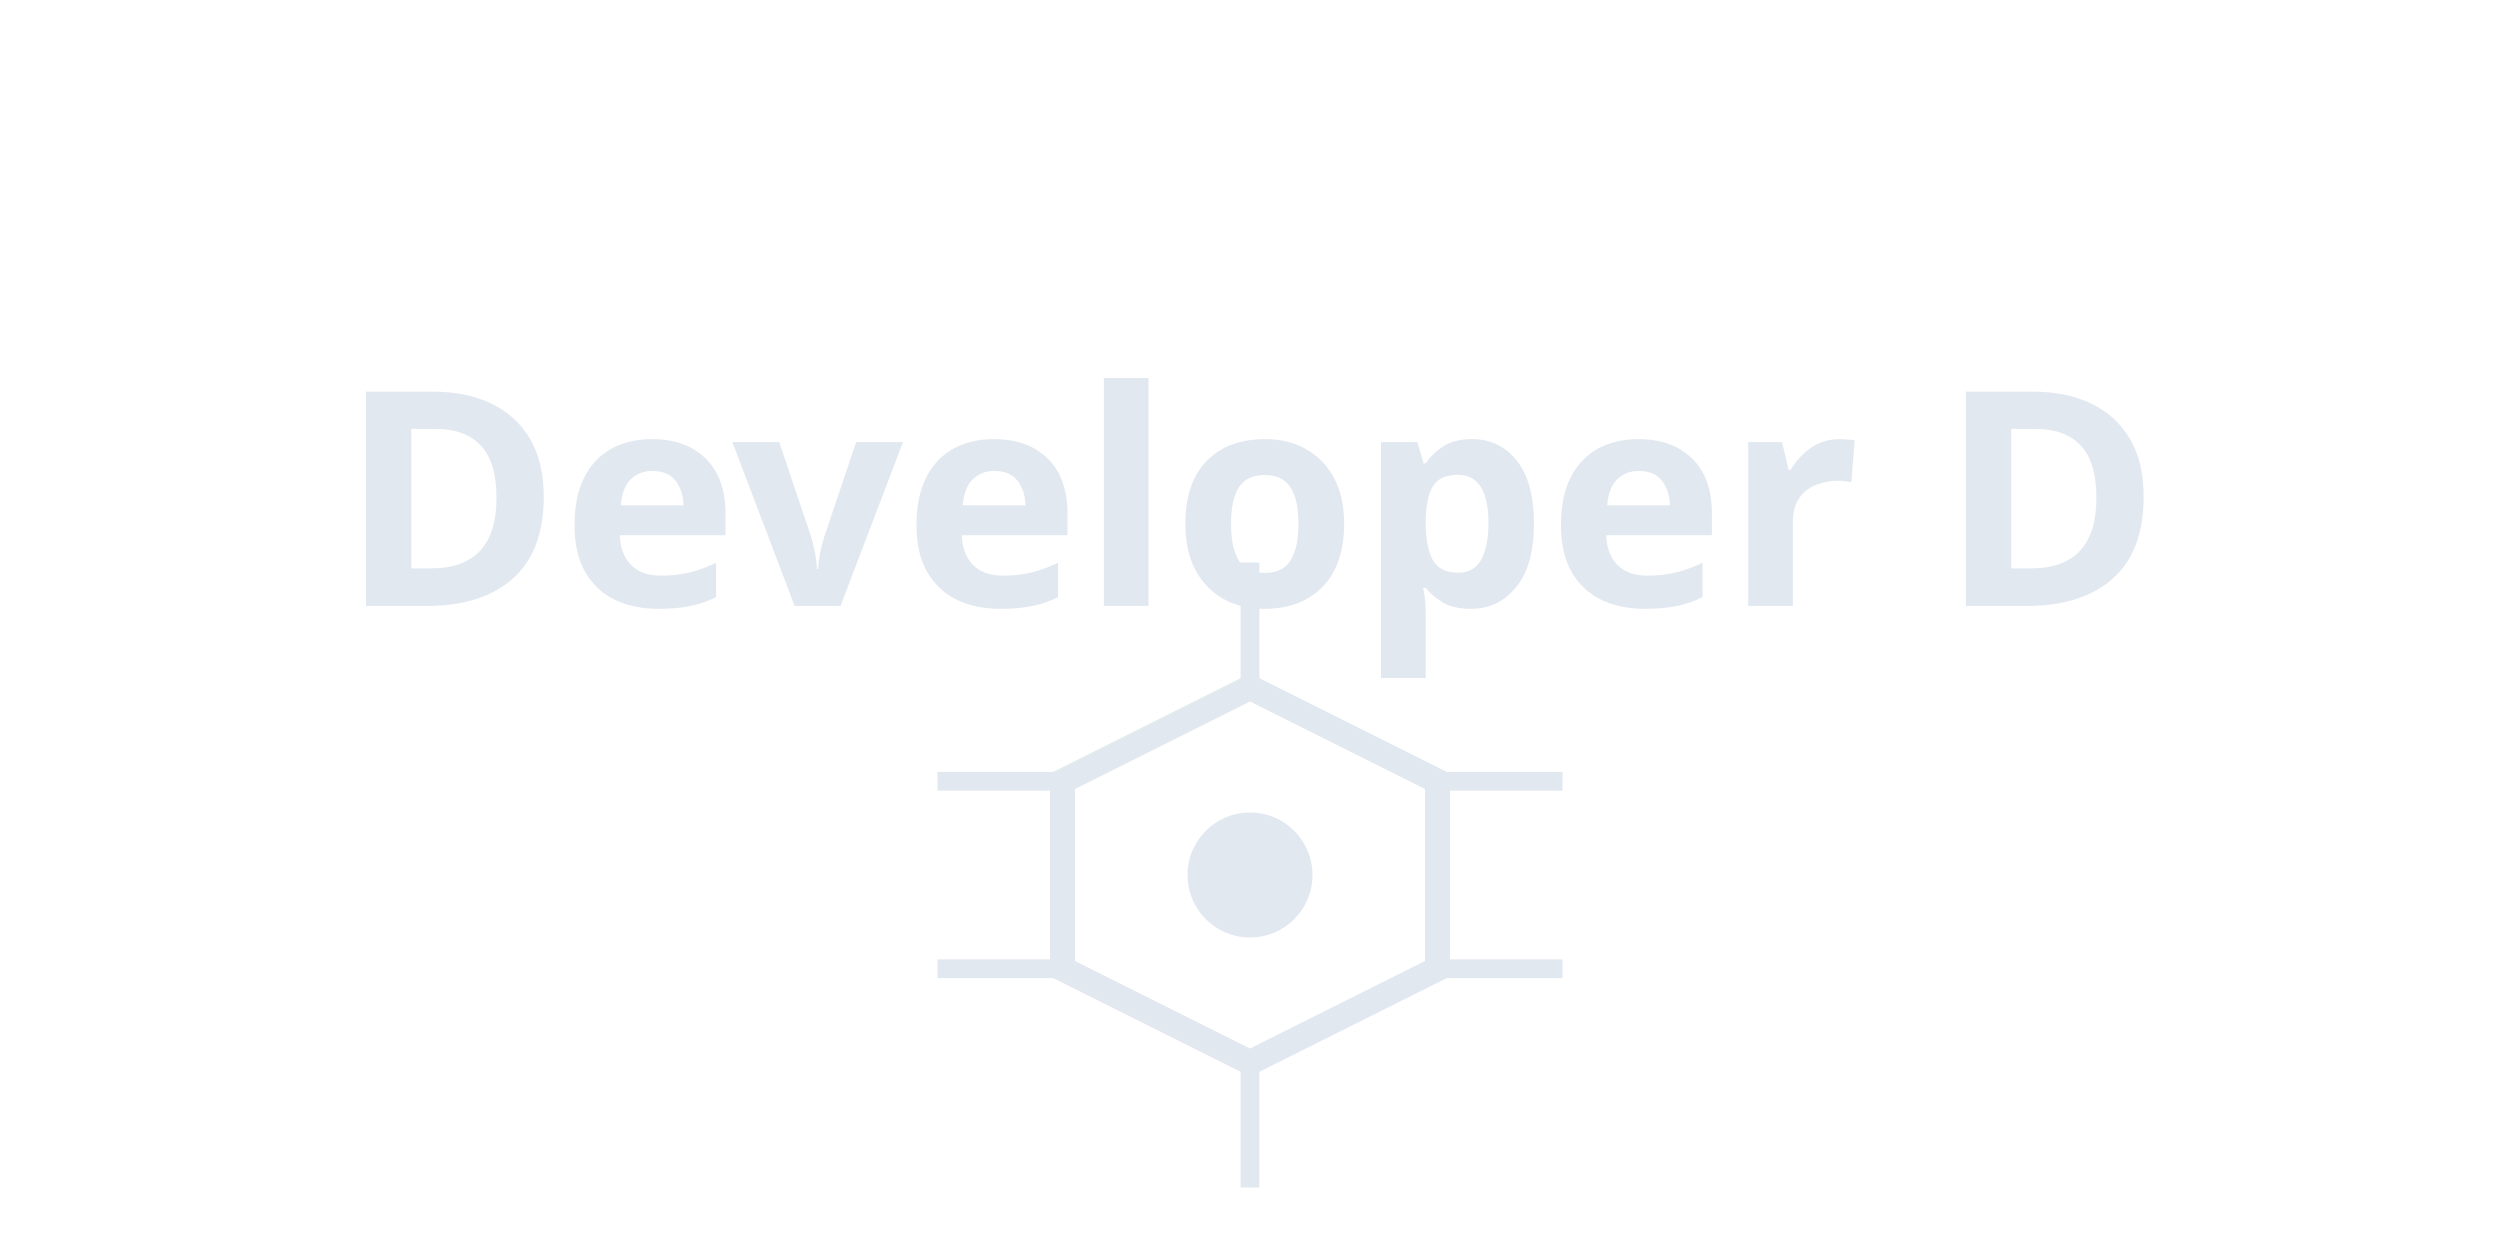
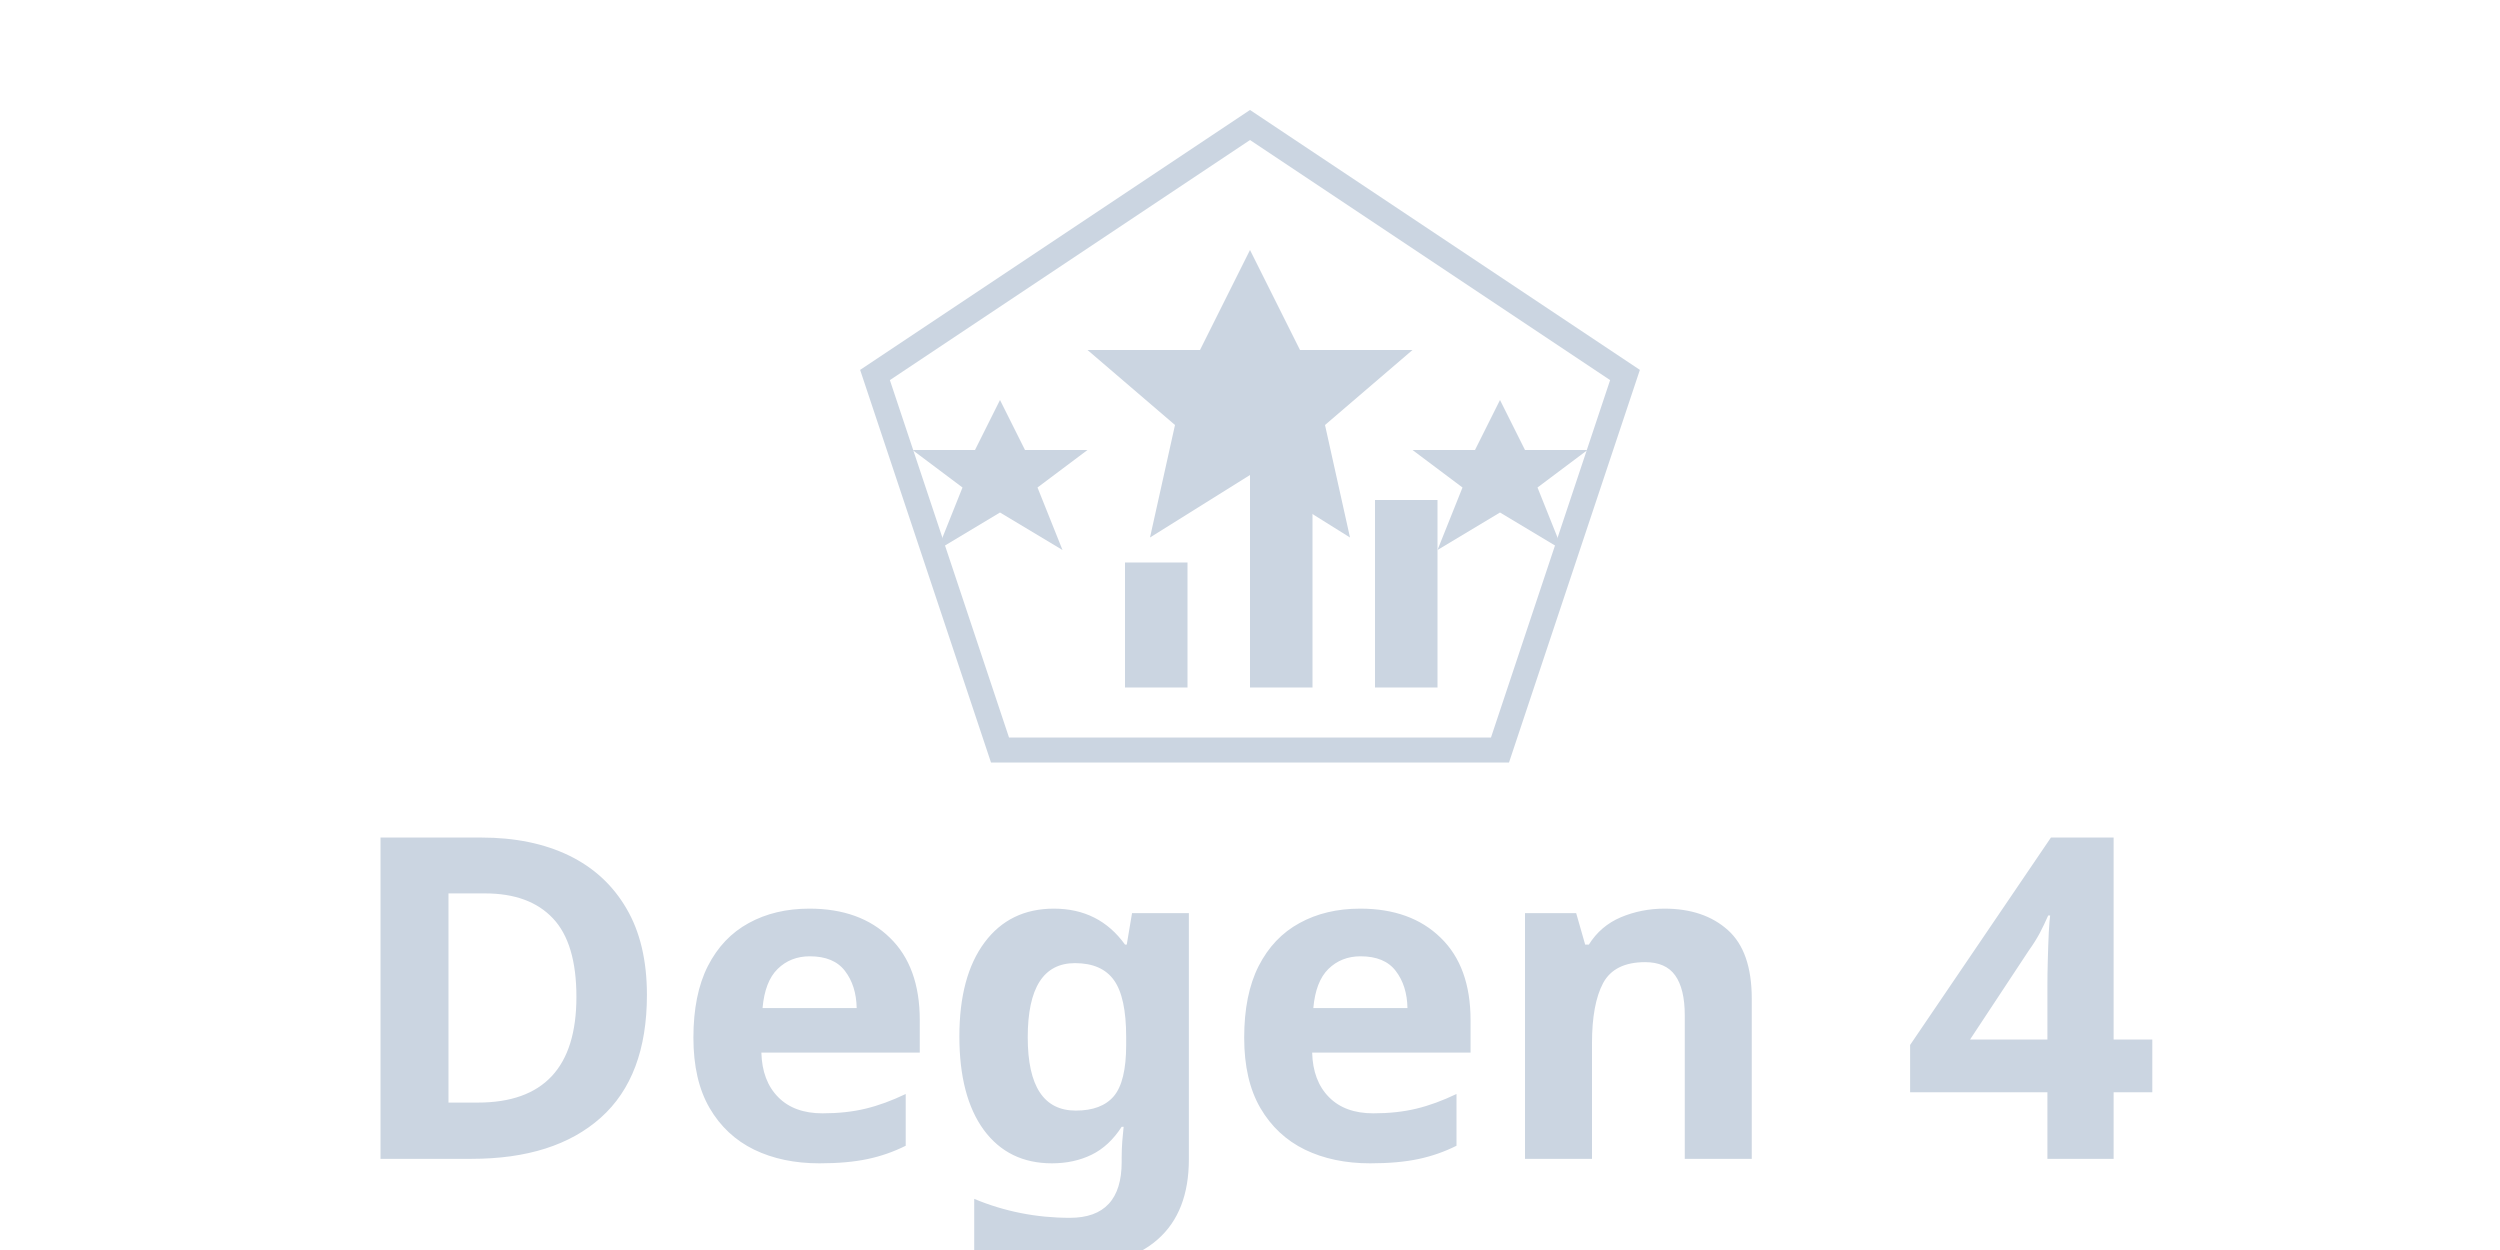
<svg xmlns="http://www.w3.org/2000/svg" width="200" height="100" viewBox="0 0 200 100">
-   <text x="50%" y="40%" font-family="'Audiowide', sans-serif" font-size="24" font-weight="700" fill="#E2E8F0" text-anchor="middle" dominant-baseline="middle">
-         Developer D
+   <g transform="translate(50, 10)">
+     <polygon points="50,0 80,20 70,50 30,50 20,20" fill="none" stroke="#CBD5E1" stroke-width="2" />
+     <polygon points="50,10 54,18 63,18 56,24 58,33 50,28 42,33 44,24 37,18 46,18" fill="#CBD5E1" />
+     <polygon points="30,22 32,26 37,26 33,29 35,34 30,31 25,34 27,29 23,26 28,26" fill="#CBD5E1" />
+     <polygon points="70,22 72,26 77,26 73,29 75,34 70,31 65,34 67,29 63,26 68,26" fill="#CBD5E1" />
+     <rect x="40" y="35" width="5" height="10" fill="#CBD5E1" />
+     <rect x="50" y="25" width="5" height="20" fill="#CBD5E1" />
+     <rect x="60" y="30" width="5" height="15" fill="#CBD5E1" />
+   </g>
+   <text x="50%" y="80%" font-family="'Staatliches', sans-serif" font-size="36" font-weight="700" fill="#CBD5E1" text-anchor="middle" dominant-baseline="middle">
+         Degen 4
    </text>
-   <g transform="translate(85, 55)">
-     <polygon points="15,0 30,7.5 30,22.5 15,30 0,22.5 0,7.5" fill="none" stroke="#E2E8F0" stroke-width="2" />
-     <line x1="15" y1="0" x2="15" y2="-10" stroke="#E2E8F0" stroke-width="1.5" />
-     <line x1="0" y1="7.5" x2="-10" y2="7.5" stroke="#E2E8F0" stroke-width="1.5" />
-     <line x1="30" y1="7.5" x2="40" y2="7.5" stroke="#E2E8F0" stroke-width="1.5" />
-     <line x1="0" y1="22.5" x2="-10" y2="22.5" stroke="#E2E8F0" stroke-width="1.5" />
-     <line x1="30" y1="22.5" x2="40" y2="22.5" stroke="#E2E8F0" stroke-width="1.5" />
-     <line x1="15" y1="30" x2="15" y2="40" stroke="#E2E8F0" stroke-width="1.5" />
-     <circle cx="15" cy="15" r="5" fill="#E2E8F0" />
-   </g>
</svg>
